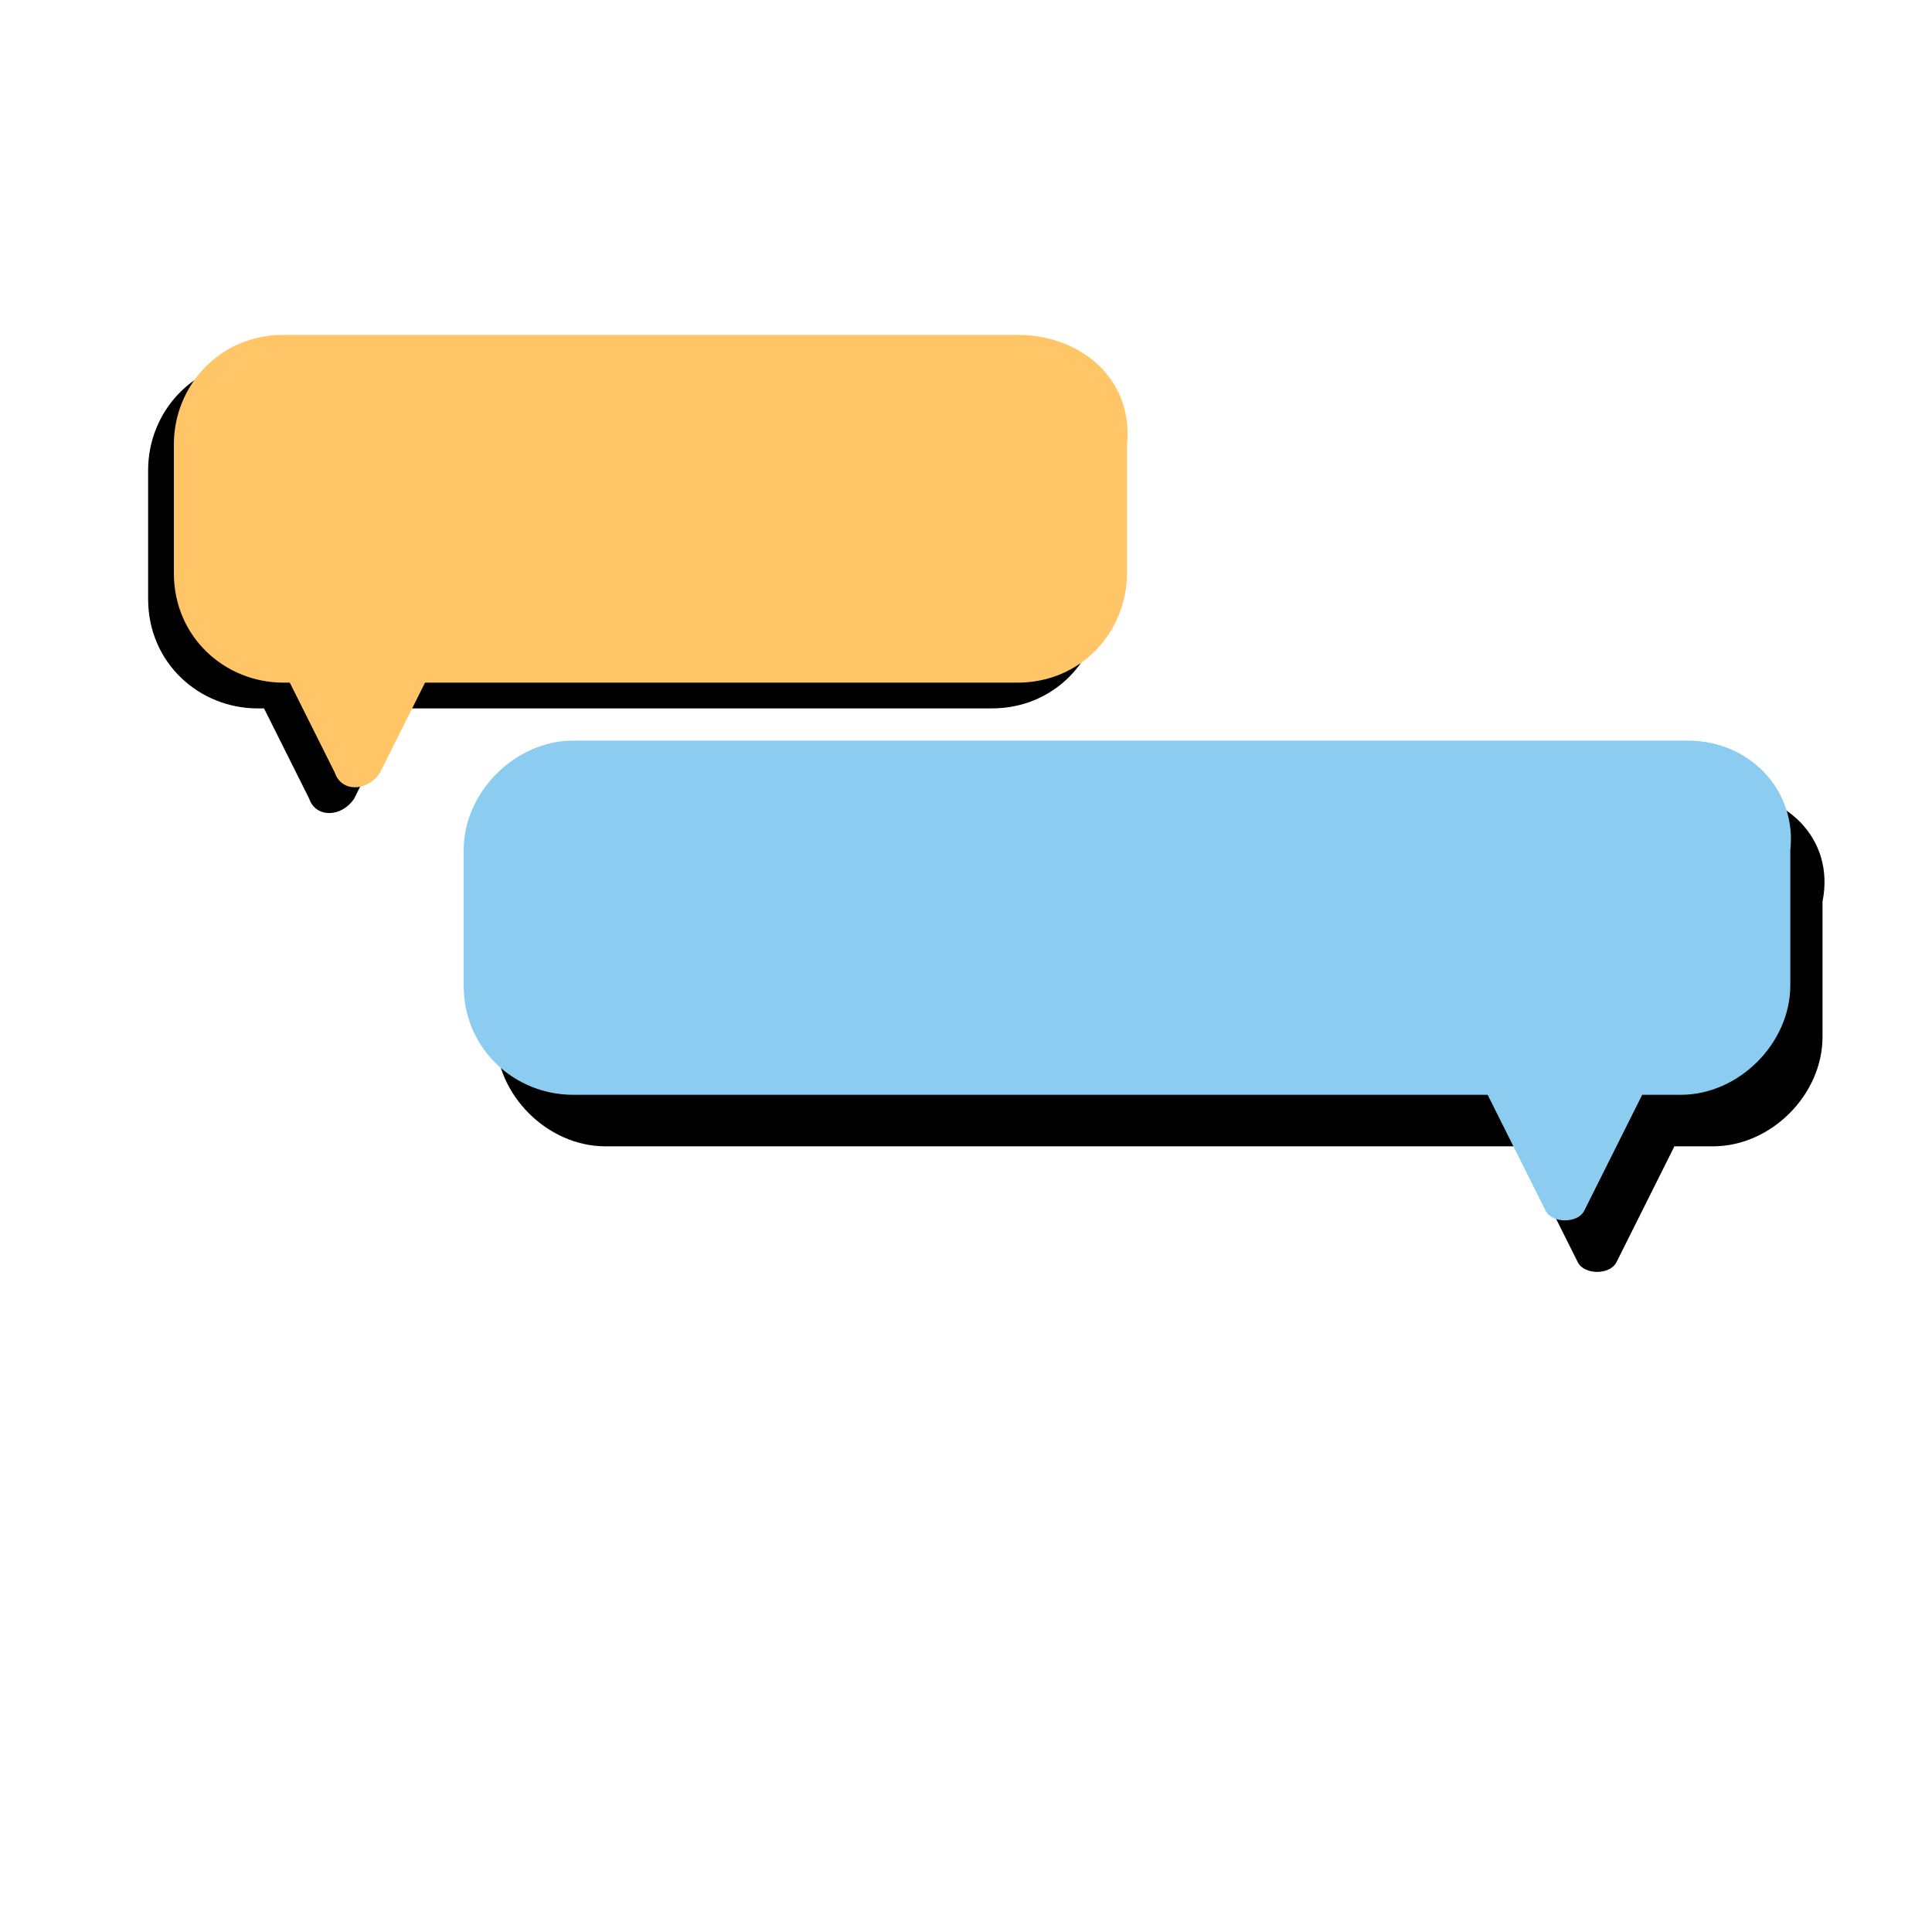
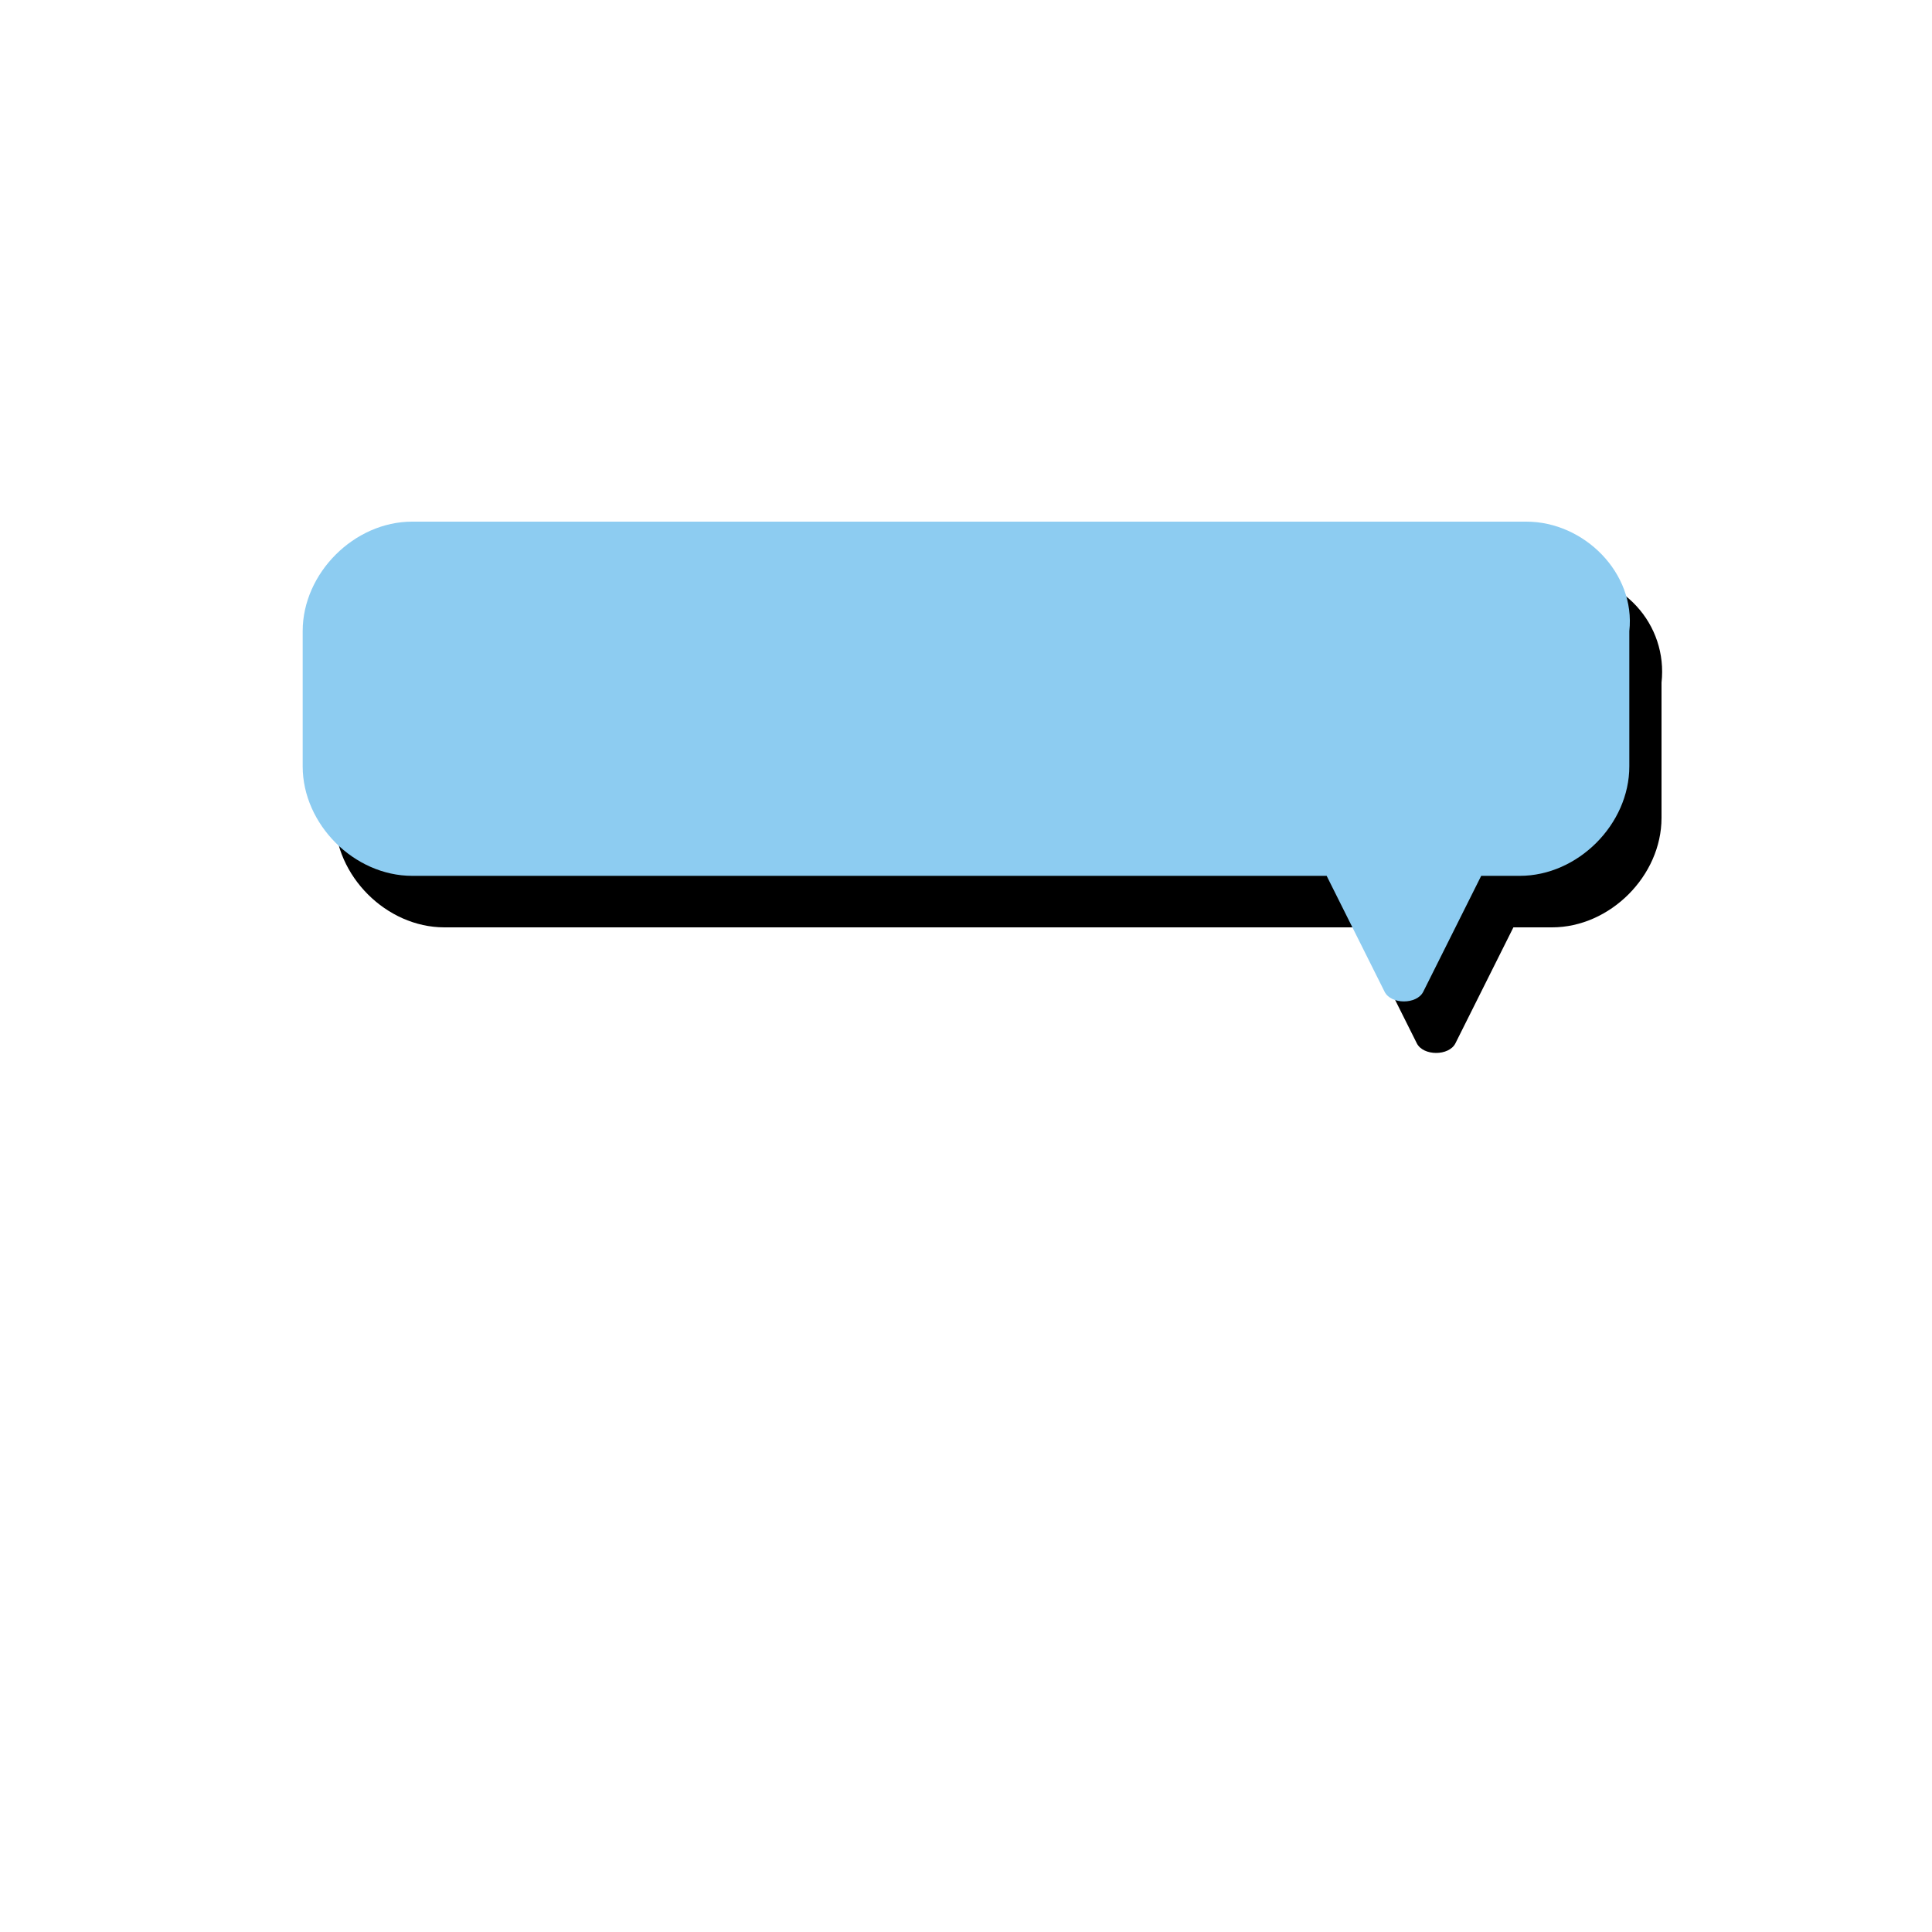
<svg xmlns="http://www.w3.org/2000/svg" version="1.1" id="Capa_1" x="0px" y="0px" viewBox="0 0 30 30" style="enable-background:new 0 0 30 30;" xml:space="preserve">
  <style type="text/css">
- 	.st0{fill:#FFC567;enable-background:new    ;}
- 	.st1{fill:#8DCCF1;enable-background:new    ;}
+ 	.st0{fill:#8DCCF1;enable-background:new    ;}
</style>
-   <g>
-     <path d="M15.4,5.6H4c-1,0-1.7,0.8-1.7,1.7v2c0,1,0.8,1.7,1.7,1.7h0.1l0.7,1.4c0.1,0.3,0.5,0.3,0.7,0l0.7-1.4h9.2   c1,0,1.7-0.8,1.7-1.7v-2C17.2,6.4,16.4,5.6,15.4,5.6z" />
-     <path class="st0" d="M15.8,5.2H4.4c-1,0-1.7,0.8-1.7,1.7v2c0,1,0.8,1.7,1.7,1.7h0.1l0.7,1.4c0.1,0.3,0.5,0.3,0.7,0l0.7-1.4h9.2   c1,0,1.7-0.8,1.7-1.7v-2C17.6,5.9,16.8,5.2,15.8,5.2z" />
-     <path d="M26.8,12.3H9.4c-0.9,0-1.7,0.8-1.7,1.7v2.1c0,0.9,0.8,1.7,1.7,1.7h14.2l0.9,1.8c0.1,0.2,0.5,0.2,0.6,0l0.9-1.8h0.6   c0.9,0,1.7-0.8,1.7-1.7V14C28.5,13,27.7,12.3,26.8,12.3z" />
-     <path class="st1" d="M26.2,11.5H8.9c-0.9,0-1.7,0.8-1.7,1.7v2.1C7.2,16.3,8,17,8.9,17h14.2l0.9,1.8c0.1,0.2,0.5,0.2,0.6,0l0.9-1.8   h0.6c0.9,0,1.7-0.8,1.7-1.7v-2.1C27.9,12.3,27.2,11.5,26.2,11.5z" />
-   </g>
+   <path d="M24.2,8.9H6.9c-0.9,0-1.7,0.8-1.7,1.7v2.1c0,0.9,0.8,1.7,1.7,1.7h14.2l0.9,1.8c0.1,0.2,0.5,0.2,0.6,0l0.9-1.8h0.6  c0.9,0,1.7-0.8,1.7-1.7v-2.1C25.9,9.7,25.2,8.9,24.2,8.9z" />
+   <path class="st0" d="M23.7,8.1H6.4c-0.9,0-1.7,0.8-1.7,1.7v2.1c0,0.9,0.8,1.7,1.7,1.7h14.2l0.9,1.8c0.1,0.2,0.5,0.2,0.6,0l0.9-1.8  h0.6c0.9,0,1.7-0.8,1.7-1.7V9.8C25.4,8.9,24.6,8.1,23.7,8.1z" />
</svg>
